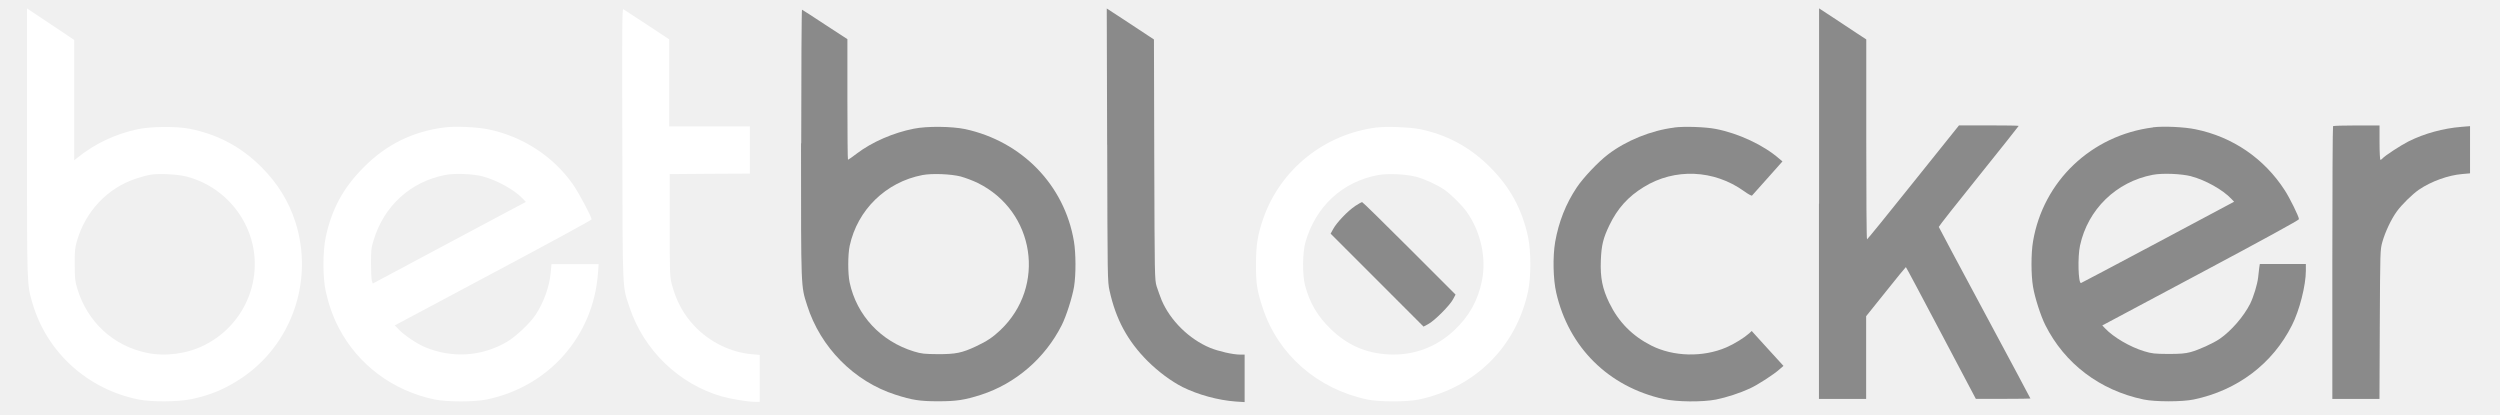
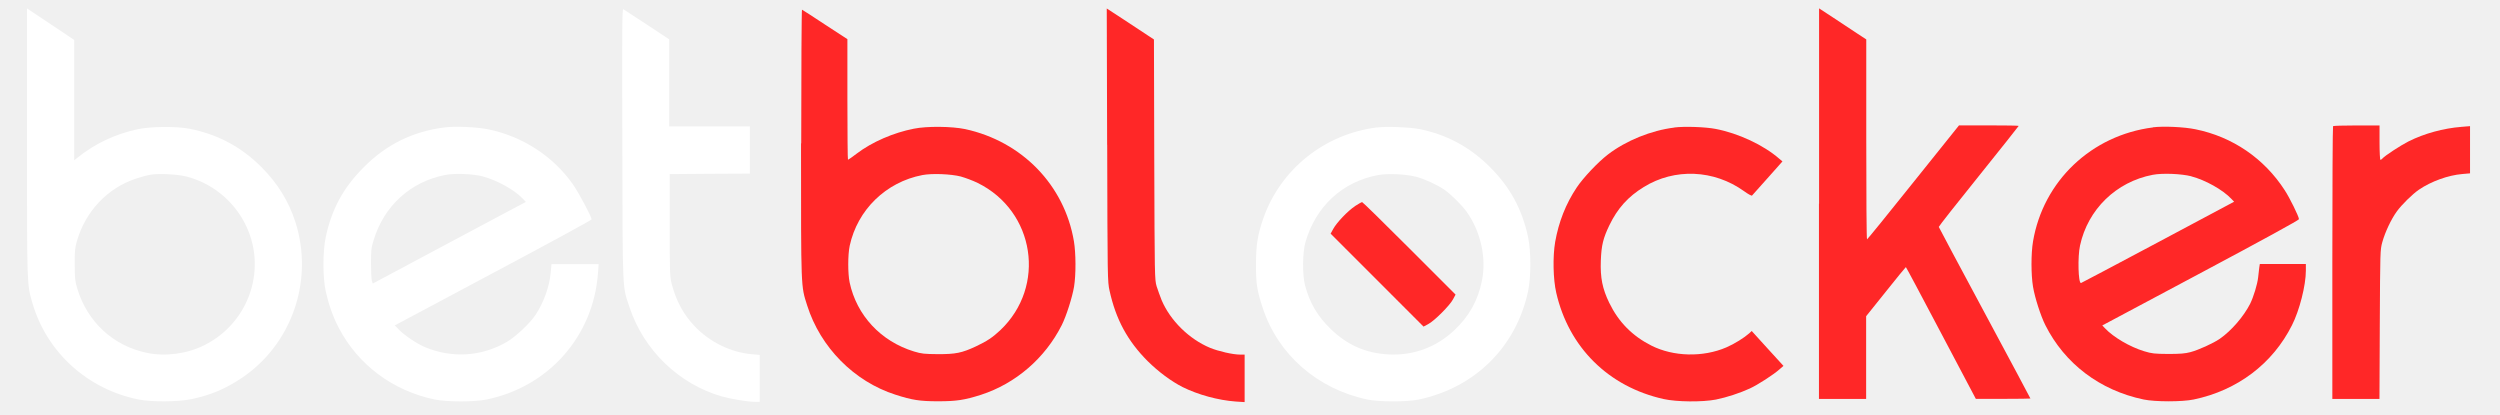
<svg xmlns="http://www.w3.org/2000/svg" width="392" height="65" viewBox="0 0 392 65" fill="none">
  <mask id="mask0_2343_20021" style="mask-type:luminance" maskUnits="userSpaceOnUse" x="0" y="0" width="392" height="65">
    <path d="M391.92 0H0V65H391.92V0Z" fill="white" />
  </mask>
  <g mask="url(#mask0_2343_20021)">
    <path d="M4.23 22.25C4.23 44.95 4.22 44.55 5.08 47.51C7.33 55.24 13.73 61.05 21.77 62.65C23.84 63.05 28.02 63.02 30.101 62.57C33.111 61.92 35.31 60.98 37.87 59.29C45.77 54 49.24 43.98 46.321 34.82C45.27 31.57 43.56 28.78 41.011 26.22C37.85 23.04 34.151 21.07 29.721 20.19C27.671 19.79 23.61 19.82 21.55 20.27C18.05 21.03 14.9 22.51 12.14 24.73L11.63 25.13V6.26L7.93 3.79L4.23 1.32V22.25ZM29.241 27.68C33.111 28.68 36.41 31.29 38.291 34.82C42.041 41.82 39.221 50.54 32.031 54.13C29.3 55.49 25.941 55.93 23.041 55.33C17.78 54.24 13.741 50.53 12.14 45.32C11.771 44.1 11.72 43.72 11.72 41.5C11.7 39.37 11.751 38.86 12.06 37.8C13.4 33.14 16.831 29.5 21.311 28.01C22.081 27.75 23.131 27.47 23.62 27.39C24.98 27.17 27.881 27.33 29.23 27.68" fill="white" />
    <path d="M97.582 22.56C97.632 46.23 97.572 44.77 98.712 48.19C100.952 54.91 106.422 60.2 113.142 62.15C114.612 62.57 117.292 63.01 118.412 63.01H119.122V55.65L117.892 55.54C114.572 55.26 111.202 53.6 108.852 51.08C107.152 49.27 106.062 47.24 105.352 44.63C105.032 43.37 105.012 43.12 105.012 35.32V27.3L111.302 27.25L117.582 27.22V19.82H104.932V6.17L101.432 3.86C99.522 2.6 97.852 1.5 97.732 1.44C97.552 1.33 97.532 4.52 97.582 22.57" fill="white" />
-     <path d="M173.609 22.71C173.659 43.78 173.659 44.13 173.979 45.58C174.969 50.08 176.799 53.46 179.949 56.62C181.649 58.3 183.639 59.78 185.429 60.69C187.839 61.89 191.009 62.76 193.759 62.96L195.159 63.05V55.6H194.429C193.319 55.6 191.049 55.08 189.739 54.54C186.449 53.17 183.509 50.27 182.149 47.08C181.899 46.46 181.549 45.48 181.359 44.89C181.049 43.83 181.049 43.46 180.989 25L180.939 6.19L179.909 5.51C179.339 5.12 177.669 4.03 176.209 3.07L173.539 1.33L173.599 22.72L173.609 22.71Z" fill="#8A8A8A" />
-     <path d="M285.211 31.941V62.55H292.611V49.581L295.691 45.74C297.391 43.611 298.801 41.88 298.841 41.88C298.881 41.88 301.351 46.52 304.351 52.211L309.811 62.541H314.081C316.441 62.541 318.371 62.511 318.371 62.49C318.371 62.461 315.151 56.41 311.201 49.071C307.251 41.711 304.011 35.651 304.001 35.581C303.971 35.52 306.781 31.941 310.251 27.64C313.701 23.34 316.531 19.791 316.531 19.741C316.531 19.691 314.421 19.66 311.861 19.66H307.171L300.011 28.59C296.081 33.511 292.811 37.531 292.751 37.531C292.671 37.55 292.631 30.48 292.631 21.851V6.181L291.121 5.191C290.301 4.631 288.641 3.541 287.431 2.751L285.231 1.311V31.941H285.211Z" fill="#8A8A8A" />
-     <path d="M125.602 22.48C125.602 45.64 125.572 44.76 126.562 47.89C128.642 54.47 133.922 59.81 140.412 61.89C143.052 62.74 144.252 62.92 147.122 62.92C149.992 62.92 151.272 62.72 153.832 61.9C159.262 60.14 163.872 56.16 166.482 50.98C167.202 49.55 168.132 46.62 168.412 44.95C168.722 43.05 168.702 39.71 168.392 37.84C166.912 29.03 160.252 22.17 151.322 20.24C149.252 19.81 145.352 19.76 143.292 20.18C140.112 20.8 136.742 22.26 134.382 24.05C133.662 24.61 133.012 25.05 132.962 25.05C132.912 25.05 132.872 20.79 132.872 15.58V6.14L129.372 3.86C127.462 2.6 125.822 1.53 125.752 1.52C125.692 1.49 125.632 10.93 125.632 22.49M150.692 27.69C151.372 27.88 152.562 28.32 153.312 28.69C162.292 33.12 164.092 44.91 156.842 51.78C155.642 52.91 154.732 53.51 153.032 54.31C150.832 55.34 149.852 55.54 147.062 55.53C144.932 55.51 144.532 55.48 143.312 55.11C138.112 53.52 134.322 49.45 133.222 44.28C132.932 42.88 132.932 39.96 133.232 38.54C134.452 32.9 138.912 28.55 144.632 27.45C146.162 27.16 149.092 27.28 150.672 27.68" fill="#8A8A8A" />
-     <path d="M365.821 19.78C365.761 19.83 365.711 29.48 365.711 41.22V62.55H373.101L373.151 50.86C373.211 39.34 373.211 39.17 373.551 37.95C373.981 36.41 374.921 34.4 375.801 33.18C376.571 32.1 378.271 30.44 379.291 29.74C381.221 28.43 383.891 27.47 386.071 27.29L387.301 27.18V19.78L385.961 19.89C383.111 20.12 380.161 20.92 377.661 22.17C376.411 22.8 373.911 24.44 373.571 24.85C373.461 24.97 373.321 25.07 373.251 25.07C373.181 25.07 373.111 23.85 373.111 22.37V19.67H369.521C367.531 19.67 365.871 19.72 365.821 19.78Z" fill="#8A8A8A" />
+     <path d="M173.609 22.71C173.659 43.78 173.659 44.13 173.979 45.58C174.969 50.08 176.799 53.46 179.949 56.62C181.649 58.3 183.639 59.78 185.429 60.69C187.839 61.89 191.009 62.76 193.759 62.96L195.159 63.05V55.6H194.429C193.319 55.6 191.049 55.08 189.739 54.54C186.449 53.17 183.509 50.27 182.149 47.08C181.899 46.46 181.549 45.48 181.359 44.89C181.049 43.83 181.049 43.46 180.989 25L180.939 6.19L179.909 5.51C179.339 5.12 177.669 4.03 176.209 3.07L173.539 1.33L173.599 22.72L173.609 22.71Z" fill="#FF2727" />
+     <path d="M285.211 31.941V62.55H292.611V49.581L295.691 45.74C297.391 43.611 298.801 41.88 298.841 41.88C298.881 41.88 301.351 46.52 304.351 52.211L309.811 62.541H314.081C316.441 62.541 318.371 62.511 318.371 62.49C318.371 62.461 315.151 56.41 311.201 49.071C307.251 41.711 304.011 35.651 304.001 35.581C303.971 35.52 306.781 31.941 310.251 27.64C313.701 23.34 316.531 19.791 316.531 19.741C316.531 19.691 314.421 19.66 311.861 19.66H307.171L300.011 28.59C296.081 33.511 292.811 37.531 292.751 37.531C292.671 37.55 292.631 30.48 292.631 21.851V6.181L291.121 5.191C290.301 4.631 288.641 3.541 287.431 2.751L285.231 1.311V31.941H285.211Z" fill="#FF2727" />
+     <path d="M125.602 22.48C125.602 45.64 125.572 44.76 126.562 47.89C128.642 54.47 133.922 59.81 140.412 61.89C143.052 62.74 144.252 62.92 147.122 62.92C149.992 62.92 151.272 62.72 153.832 61.9C159.262 60.14 163.872 56.16 166.482 50.98C167.202 49.55 168.132 46.62 168.412 44.95C168.722 43.05 168.702 39.71 168.392 37.84C166.912 29.03 160.252 22.17 151.322 20.24C149.252 19.81 145.352 19.76 143.292 20.18C140.112 20.8 136.742 22.26 134.382 24.05C133.662 24.61 133.012 25.05 132.962 25.05C132.912 25.05 132.872 20.79 132.872 15.58V6.14L129.372 3.86C127.462 2.6 125.822 1.53 125.752 1.52C125.692 1.49 125.632 10.93 125.632 22.49M150.692 27.69C151.372 27.88 152.562 28.32 153.312 28.69C162.292 33.12 164.092 44.91 156.842 51.78C155.642 52.91 154.732 53.51 153.032 54.31C150.832 55.34 149.852 55.54 147.062 55.53C144.932 55.51 144.532 55.48 143.312 55.11C138.112 53.52 134.322 49.45 133.222 44.28C132.932 42.88 132.932 39.96 133.232 38.54C134.452 32.9 138.912 28.55 144.632 27.45C146.162 27.16 149.092 27.28 150.672 27.68" fill="#FF2727" />
+     <path d="M365.821 19.78C365.761 19.83 365.711 29.48 365.711 41.22V62.55H373.101L373.151 50.86C373.211 39.34 373.211 39.17 373.551 37.95C373.981 36.41 374.921 34.4 375.801 33.18C376.571 32.1 378.271 30.44 379.291 29.74C381.221 28.43 383.891 27.47 386.071 27.29L387.301 27.18V19.78L385.961 19.89C383.111 20.12 380.161 20.92 377.661 22.17C376.411 22.8 373.911 24.44 373.571 24.85C373.461 24.97 373.321 25.07 373.251 25.07C373.181 25.07 373.111 23.85 373.111 22.37V19.67H369.521C367.531 19.67 365.871 19.72 365.821 19.78Z" fill="#FF2727" />
    <path d="M69.712 19.98C64.702 20.61 60.552 22.66 56.972 26.29C53.812 29.48 52.032 32.75 51.082 37.15C50.592 39.46 50.592 43.47 51.082 45.72C51.562 47.85 52.212 49.67 53.132 51.43C56.152 57.21 61.612 61.28 68.152 62.64C70.092 63.04 74.382 63.04 76.322 62.64C86.052 60.62 93.042 52.71 93.762 42.84L93.872 41.42H86.472L86.362 42.65C86.182 44.87 85.262 47.43 83.962 49.39C83.102 50.69 80.842 52.81 79.492 53.6C75.532 55.91 70.902 56.21 66.632 54.43C65.412 53.92 63.412 52.58 62.562 51.7L61.902 51.02L77.322 42.8C85.822 38.28 92.762 34.5 92.762 34.4C92.762 33.98 90.692 30.11 89.802 28.86C86.692 24.46 81.892 21.37 76.522 20.27C74.752 19.92 71.382 19.76 69.722 19.98M75.722 27.67C77.932 28.26 80.622 29.74 81.942 31.12L82.462 31.66L79.552 33.2C77.962 34.05 72.562 36.93 67.552 39.6L58.452 44.46L58.312 44.04C58.232 43.82 58.172 42.59 58.172 41.32C58.172 39.24 58.202 38.87 58.592 37.64C60.222 32.26 64.392 28.48 69.832 27.43C71.342 27.14 74.132 27.26 75.722 27.66" fill="white" />
    <path d="M215.909 19.98C207.689 21.01 200.809 26.52 198.099 34.21C197.219 36.72 196.939 38.4 196.939 41.41C196.919 44.45 197.109 45.62 198.019 48.35C200.439 55.65 206.609 61.01 214.429 62.65C216.269 63.03 220.609 63.03 222.449 62.65C231.289 60.78 237.719 54.41 239.599 45.69C240.079 43.44 240.079 39.4 239.599 37.15C238.659 32.79 236.789 29.36 233.649 26.22C230.469 23.03 226.769 21.05 222.439 20.22C220.899 19.93 217.399 19.8 215.919 19.99M221.919 27.68C223.279 28.03 225.299 28.94 226.439 29.72C227.489 30.44 229.179 32.11 229.959 33.19C232.179 36.29 233.109 40.48 232.359 44.05C231.729 47.15 230.369 49.57 228.039 51.78C225.199 54.46 221.589 55.79 217.679 55.57C214.149 55.37 211.279 54.12 208.689 51.62C206.609 49.62 205.369 47.52 204.629 44.74C204.199 43.09 204.229 39.6 204.689 37.99C206.289 32.39 210.459 28.52 216.019 27.46C217.529 27.17 220.319 27.29 221.909 27.69" fill="white" />
-     <path d="M212.471 32.321C211.341 33.061 209.571 34.911 209.031 35.931L208.641 36.641L215.931 43.931L223.211 51.211L223.941 50.821C224.901 50.331 227.351 47.871 227.841 46.921L228.231 46.191L220.981 38.941C216.991 34.951 213.671 31.691 213.581 31.691C213.491 31.691 212.991 31.971 212.471 32.311" fill="#8A8A8A" />
-     <path d="M262.539 20.002C258.899 20.451 254.979 22.041 252.129 24.221C250.559 25.422 248.259 27.861 247.229 29.401C245.499 31.991 244.409 34.801 243.849 37.941C243.459 40.251 243.529 43.772 244.019 45.901C245.979 54.471 252.209 60.641 260.859 62.571C262.939 63.031 266.949 63.062 269.059 62.651C270.739 62.312 272.819 61.631 274.359 60.921C275.609 60.351 278.089 58.751 279.059 57.882L279.649 57.371L277.149 54.632L274.669 51.901L274.269 52.272C273.509 52.952 271.959 53.922 270.689 54.471C267.039 56.041 262.409 55.941 258.939 54.191C255.949 52.681 253.799 50.502 252.339 47.502C251.259 45.282 250.909 43.551 251.009 40.871C251.099 38.452 251.379 37.341 252.349 35.322C253.639 32.651 255.289 30.831 257.749 29.322C262.589 26.331 268.749 26.591 273.459 29.971C274.079 30.421 274.649 30.741 274.719 30.662C274.779 30.601 275.879 29.361 277.159 27.931L279.489 25.311L278.979 24.881C276.539 22.752 272.599 20.901 268.999 20.212C267.409 19.901 264.099 19.791 262.519 19.991" fill="#8A8A8A" />
-     <path d="M337.589 19.98C327.949 21.2 320.379 28.38 318.779 37.85C318.459 39.73 318.459 43.08 318.779 44.97C319.059 46.67 319.999 49.58 320.709 50.98C323.749 57.03 329.269 61.21 336.119 62.64C337.939 63.02 342.169 63.02 343.979 62.64C350.829 61.21 356.349 57.04 359.389 50.98C360.559 48.67 361.559 44.74 361.559 42.45V41.4H354.339L354.249 41.97C354.199 42.29 354.129 42.97 354.079 43.48C353.959 44.58 353.349 46.57 352.819 47.64C351.799 49.64 349.869 51.87 348.069 53.12C347.039 53.83 344.709 54.89 343.439 55.22C342.609 55.44 341.819 55.5 339.969 55.5C337.829 55.48 337.439 55.45 336.189 55.07C333.969 54.39 331.389 52.88 330.069 51.48L329.639 51.03L345.059 42.81C354.729 37.66 360.479 34.51 360.479 34.37C360.479 33.98 359.029 31.02 358.239 29.82C355.029 24.85 350.069 21.45 344.249 20.27C342.479 19.9 339.219 19.76 337.589 19.96M343.589 27.65C345.789 28.22 348.539 29.76 349.879 31.18L350.309 31.63L338.359 38C331.789 41.5 326.359 44.37 326.299 44.38C325.869 44.44 325.759 40.25 326.149 38.5C327.379 32.82 331.819 28.51 337.549 27.41C339.089 27.12 342.009 27.24 343.599 27.64" fill="#8A8A8A" />
+     <path d="M212.471 32.321C211.341 33.061 209.571 34.911 209.031 35.931L208.641 36.641L215.931 43.931L223.211 51.211L223.941 50.821C224.901 50.331 227.351 47.871 227.841 46.921L228.231 46.191L220.981 38.941C216.991 34.951 213.671 31.691 213.581 31.691C213.491 31.691 212.991 31.971 212.471 32.311" fill="#FF2727" />
+     <path d="M262.539 20.002C258.899 20.451 254.979 22.041 252.129 24.221C250.559 25.422 248.259 27.861 247.229 29.401C245.499 31.991 244.409 34.801 243.849 37.941C243.459 40.251 243.529 43.772 244.019 45.901C245.979 54.471 252.209 60.641 260.859 62.571C262.939 63.031 266.949 63.062 269.059 62.651C270.739 62.312 272.819 61.631 274.359 60.921C275.609 60.351 278.089 58.751 279.059 57.882L279.649 57.371L277.149 54.632L274.669 51.901L274.269 52.272C273.509 52.952 271.959 53.922 270.689 54.471C267.039 56.041 262.409 55.941 258.939 54.191C255.949 52.681 253.799 50.502 252.339 47.502C251.259 45.282 250.909 43.551 251.009 40.871C251.099 38.452 251.379 37.341 252.349 35.322C253.639 32.651 255.289 30.831 257.749 29.322C262.589 26.331 268.749 26.591 273.459 29.971C274.079 30.421 274.649 30.741 274.719 30.662C274.779 30.601 275.879 29.361 277.159 27.931L279.489 25.311L278.979 24.881C276.539 22.752 272.599 20.901 268.999 20.212C267.409 19.901 264.099 19.791 262.519 19.991" fill="#FF2727" />
+     <path d="M337.589 19.98C327.949 21.2 320.379 28.38 318.779 37.85C318.459 39.73 318.459 43.08 318.779 44.97C319.059 46.67 319.999 49.58 320.709 50.98C323.749 57.03 329.269 61.21 336.119 62.64C337.939 63.02 342.169 63.02 343.979 62.64C350.829 61.21 356.349 57.04 359.389 50.98C360.559 48.67 361.559 44.74 361.559 42.45V41.4H354.339L354.249 41.97C354.199 42.29 354.129 42.97 354.079 43.48C353.959 44.58 353.349 46.57 352.819 47.64C351.799 49.64 349.869 51.87 348.069 53.12C347.039 53.83 344.709 54.89 343.439 55.22C342.609 55.44 341.819 55.5 339.969 55.5C337.829 55.48 337.439 55.45 336.189 55.07C333.969 54.39 331.389 52.88 330.069 51.48L329.639 51.03L345.059 42.81C354.729 37.66 360.479 34.51 360.479 34.37C360.479 33.98 359.029 31.02 358.239 29.82C355.029 24.85 350.069 21.45 344.249 20.27C342.479 19.9 339.219 19.76 337.589 19.96M343.589 27.65C345.789 28.22 348.539 29.76 349.879 31.18L350.309 31.63L338.359 38C331.789 41.5 326.359 44.37 326.299 44.38C325.869 44.44 325.759 40.25 326.149 38.5C327.379 32.82 331.819 28.51 337.549 27.41C339.089 27.12 342.009 27.24 343.599 27.64" fill="#FF2727" />
  </g>
</svg>
